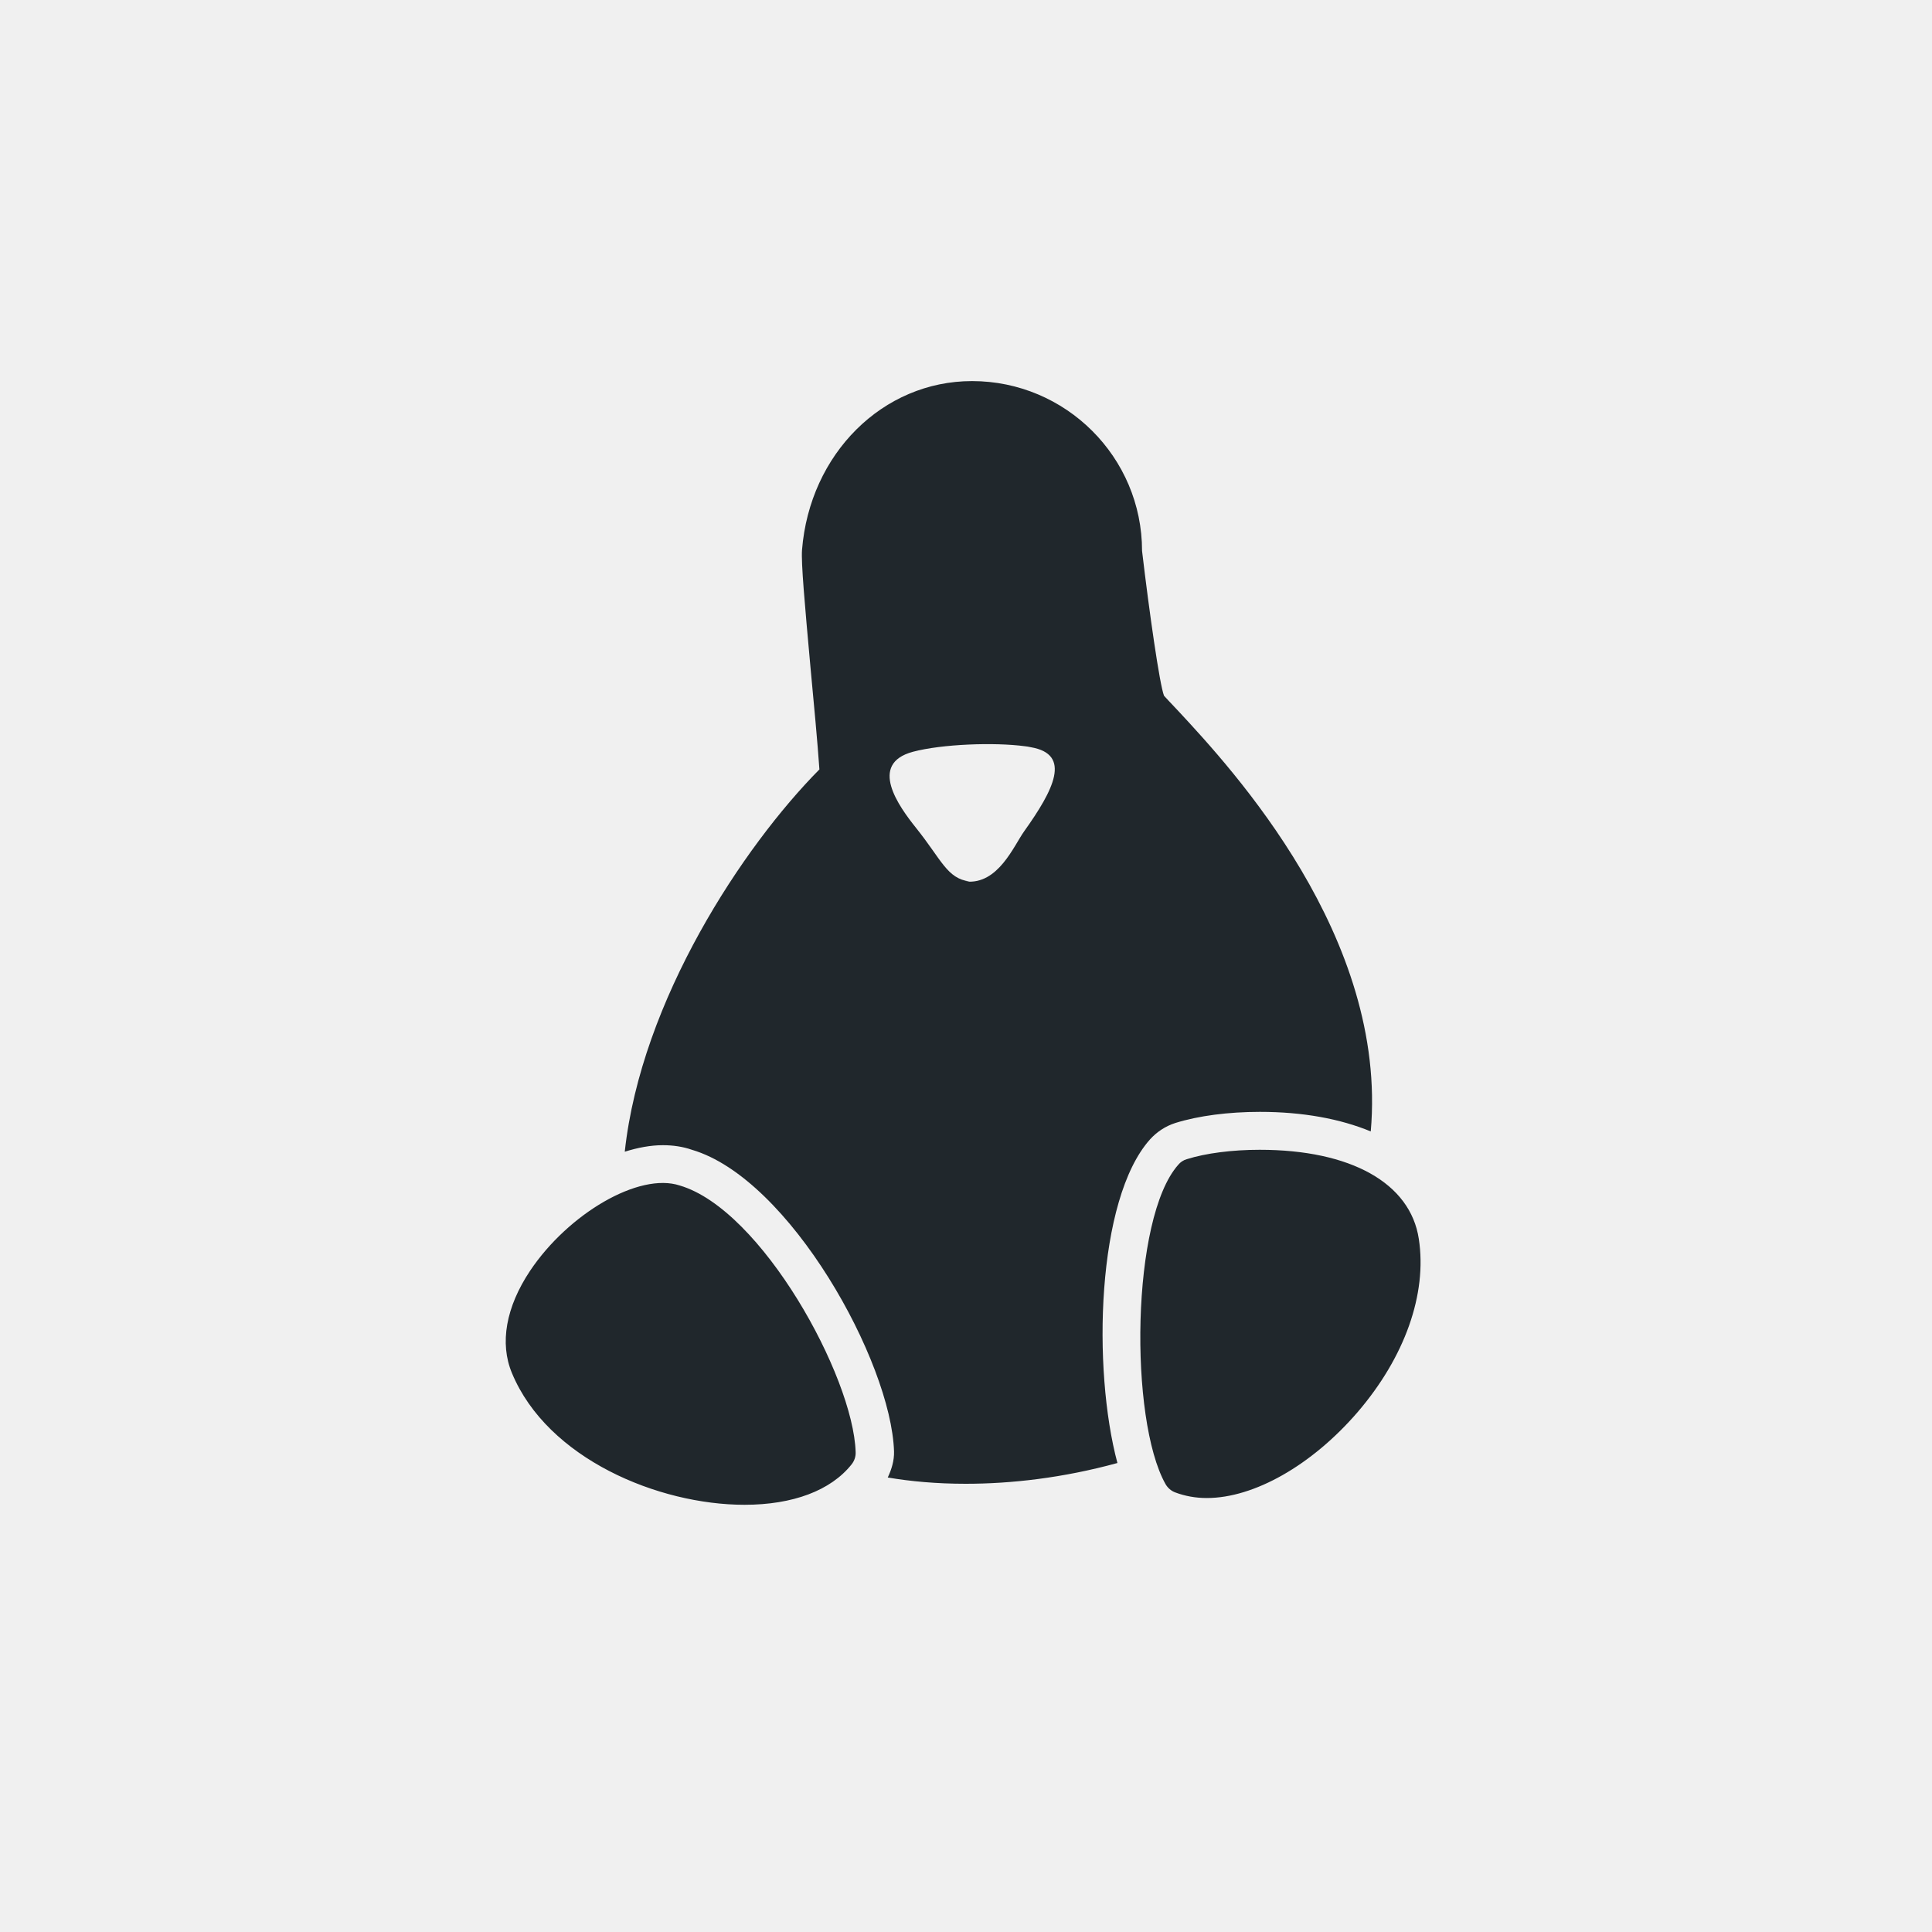
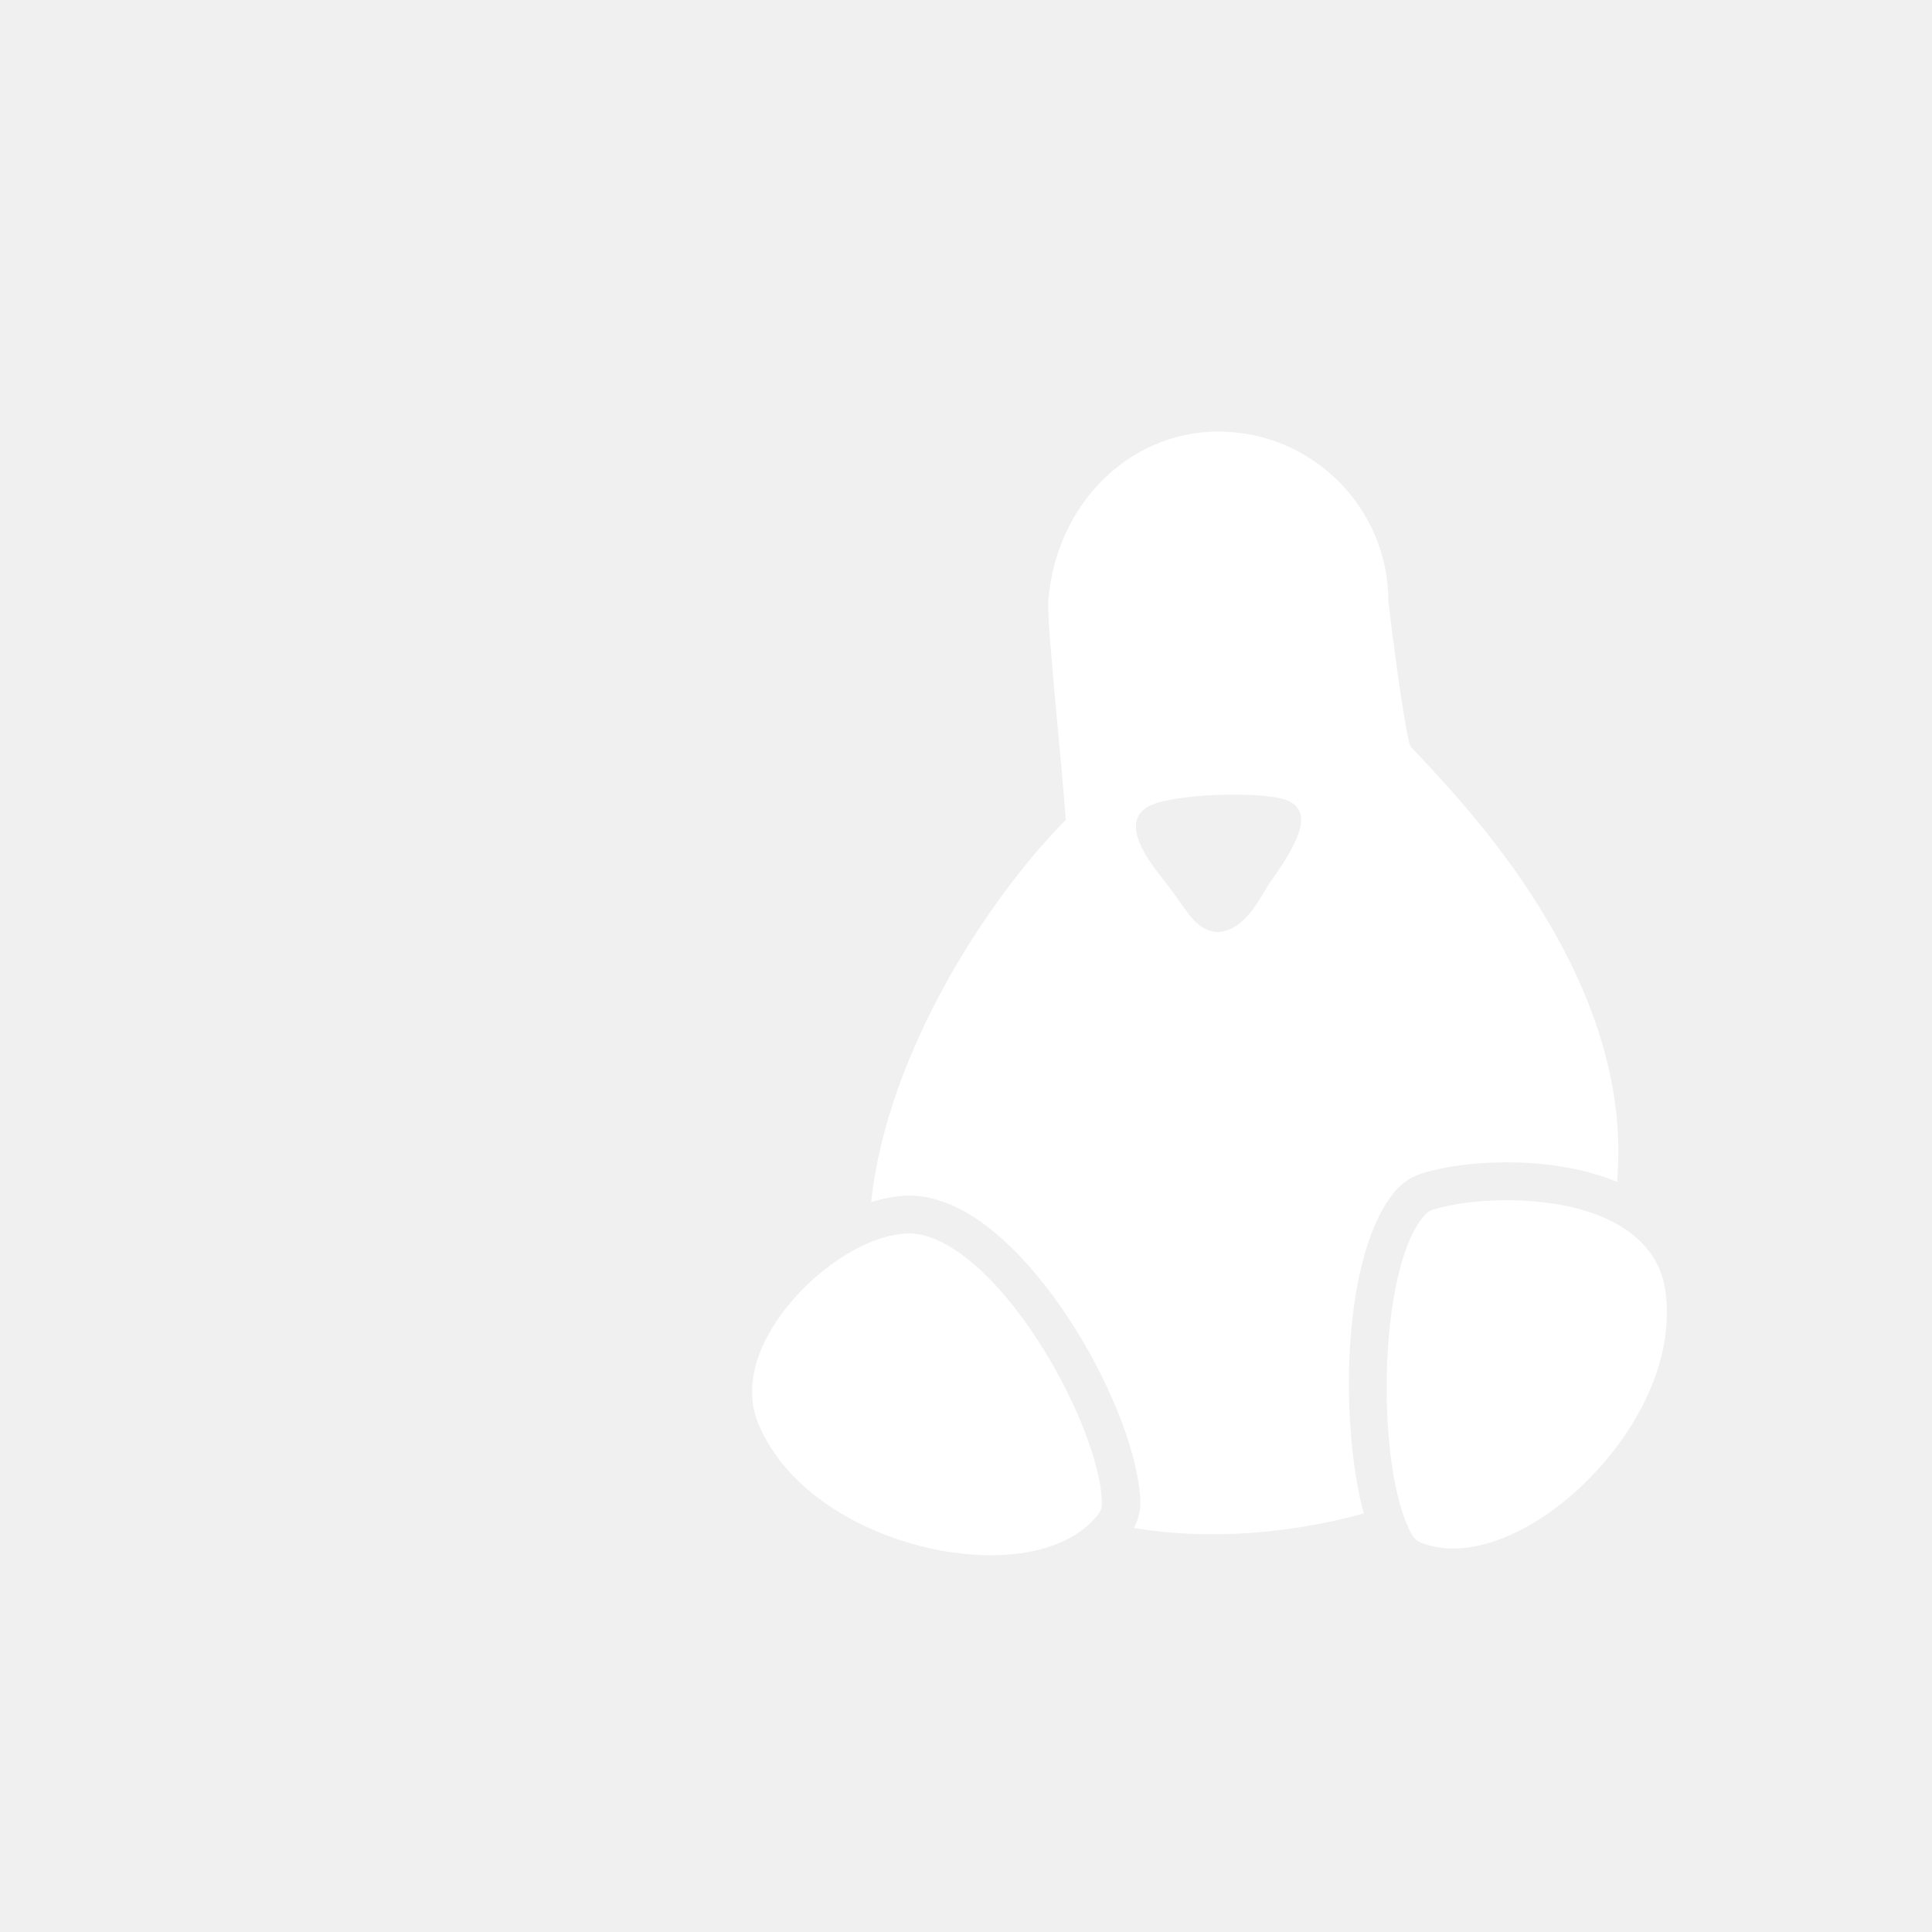
- <svg xmlns="http://www.w3.org/2000/svg" version="1.1" id="Ebene_1" x="0px" y="0px" viewBox="102 20.9 800 800" style="enable-background:new 102 20.9 800 800;" xml:space="preserve">
+ <svg xmlns="http://www.w3.org/2000/svg" version="1.1" id="Ebene_1" x="0px" y="0px" viewBox="94 -4 800 800" style="enable-background:new 94 -4 800 800;" xml:space="preserve">
  <style type="text/css">
- 	.st0{fill:#20272C;}
+ 	.st0{fill:#FFFFFF;}
</style>
  <g id="bg">
</g>
  <g id="Ebene_4">
</g>
  <g id="logos">
-     <path id="XMLID_239_" class="st0" d="M383.5,511.8c-16.9-5.6-46.2,11.7-62,35.3c-10,15-12.7,30-7.5,42.4   c14.7,35.4,60.6,54.5,96.3,54.5c20,0,35.7-5.9,44.3-16.7c1.2-1.5,1.8-3.3,1.7-5.2C455.3,590.8,417.4,521.8,383.5,511.8z    M578.2,492.7c2.8-3.1,6.4-5.5,10.5-6.8c9.6-3,22-4.6,35-4.6c17.9,0,33.3,2.9,45.9,8.1c7.1-80.4-57.2-149.9-79.7-174.1   c-3.2-3.4-5.4-5.7-5.9-6.3c-1.8-4.5-6.1-34.5-9.1-60c0-38.8-31.6-70.3-70.4-70.3c-37,0-67.2,30.1-70.4,69.9   c-0.4,5.4,1.1,22.1,3.5,48.6c1.4,14.9,2.9,30.8,3.7,42.3c-31.5,31.8-73.8,95.5-80.6,158.3c5.4-1.7,10.7-2.7,15.8-2.7   c4.2,0,8.3,0.6,12,1.9c40.5,11.9,82.5,87.7,83.7,124.9c0.1,3.8-1,7.4-2.6,10.8c9.4,1.6,20.2,2.6,32.3,2.6c18.7,0,40.2-2.4,62.8-8.6   C554.3,587.9,556,517.5,578.2,492.7z M526.1,365.1c-4.3,6-10.8,22.2-24.2,20.8c-0.1,0,1.7,0,1.6,0c-9.4-1.2-11.6-9-22.2-22.2   c-7.1-8.9-19.9-26.5-1.3-31.5c12-3.2,33.7-4,46.4-2.3c0.8,0.1,1.6,0.2,2.4,0.4C545.9,333.2,538.3,348,526.1,365.1z M689.5,533.9   c-3.5-23.1-28.1-36.9-65.9-36.9c-11.3,0-22.3,1.4-30.2,3.9c-1.4,0.4-2.6,1.2-3.5,2.3c-19.6,22-20.3,105.5-5.3,132.2   c0.9,1.6,2.4,2.9,4.1,3.5c4,1.5,8.4,2.3,13,2.3c19.6,0,43.5-13.6,62.4-35.5C683.7,582.9,693,556.7,689.5,533.9z" />
+     <path id="XMLID_239_" class="st0" d="M477.5,507.8c-16.9-5.6-46.2,11.7-62,35.3c-10,15-12.7,30-7.5,42.4   c14.7,35.4,60.6,54.5,96.3,54.5c20,0,35.7-5.9,44.3-16.7c1.2-1.5,1.8-3.3,1.7-5.2C549.3,586.8,511.4,517.8,477.5,507.8z    M672.2,488.7c2.8-3.1,6.4-5.5,10.5-6.8c9.6-3,22-4.6,35-4.6c17.9,0,33.3,2.9,45.9,8.1c7.1-80.4-57.2-149.9-79.7-174.1   c-3.2-3.4-5.4-5.7-5.9-6.3c-1.8-4.5-6.1-34.5-9.1-60c0-38.8-31.6-70.3-70.4-70.3c-37,0-67.2,30.1-70.4,69.9   c-0.4,5.4,1.1,22.1,3.5,48.6c1.4,14.9,2.9,30.8,3.7,42.3c-31.5,31.8-73.8,95.5-80.6,158.3c5.4-1.7,10.7-2.7,15.8-2.7   c4.2,0,8.3,0.6,12,1.9c40.5,11.9,82.5,87.7,83.7,124.9c0.1,3.8-1,7.4-2.6,10.8c9.4,1.6,20.2,2.6,32.3,2.6c18.7,0,40.2-2.4,62.8-8.6   C648.3,583.9,650,513.5,672.2,488.7z M620.1,361.1c-4.3,6-10.8,22.2-24.2,20.8c-0.1,0,1.7,0,1.6,0c-9.4-1.2-11.6-9-22.2-22.2   c-7.1-8.9-19.9-26.5-1.3-31.5c12-3.2,33.7-4,46.4-2.3c0.8,0.1,1.6,0.2,2.4,0.4C639.9,329.2,632.3,344,620.1,361.1z M783.5,529.9   c-3.5-23.1-28.1-36.9-65.9-36.9c-11.3,0-22.3,1.4-30.2,3.9c-1.4,0.4-2.6,1.2-3.5,2.3c-19.6,22-20.3,105.5-5.3,132.2   c0.9,1.6,2.4,2.9,4.1,3.5c4,1.5,8.4,2.3,13,2.3c19.6,0,43.5-13.6,62.4-35.5C777.7,578.9,787,552.7,783.5,529.9z" />
  </g>
  <g id="grid">
</g>
</svg>
